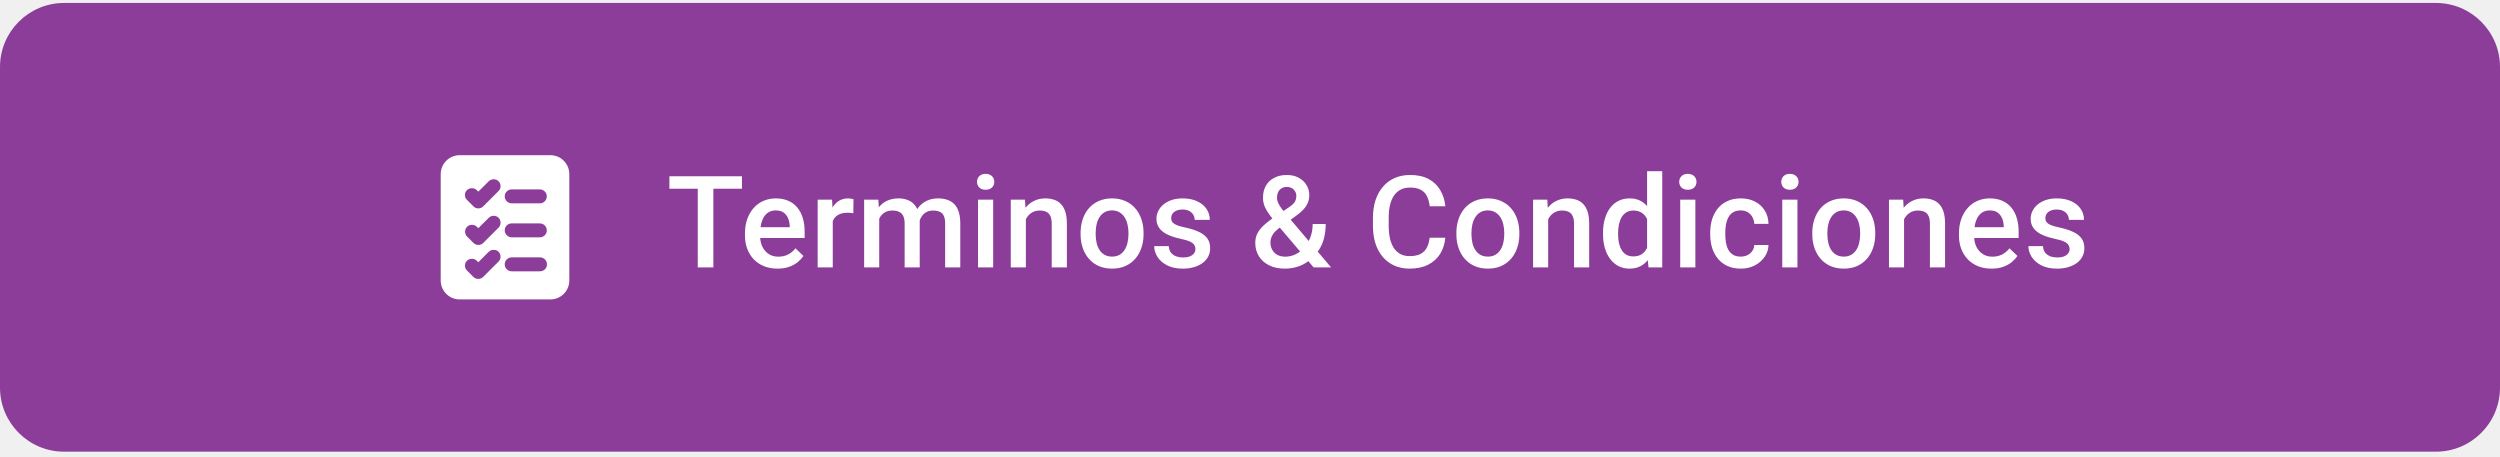
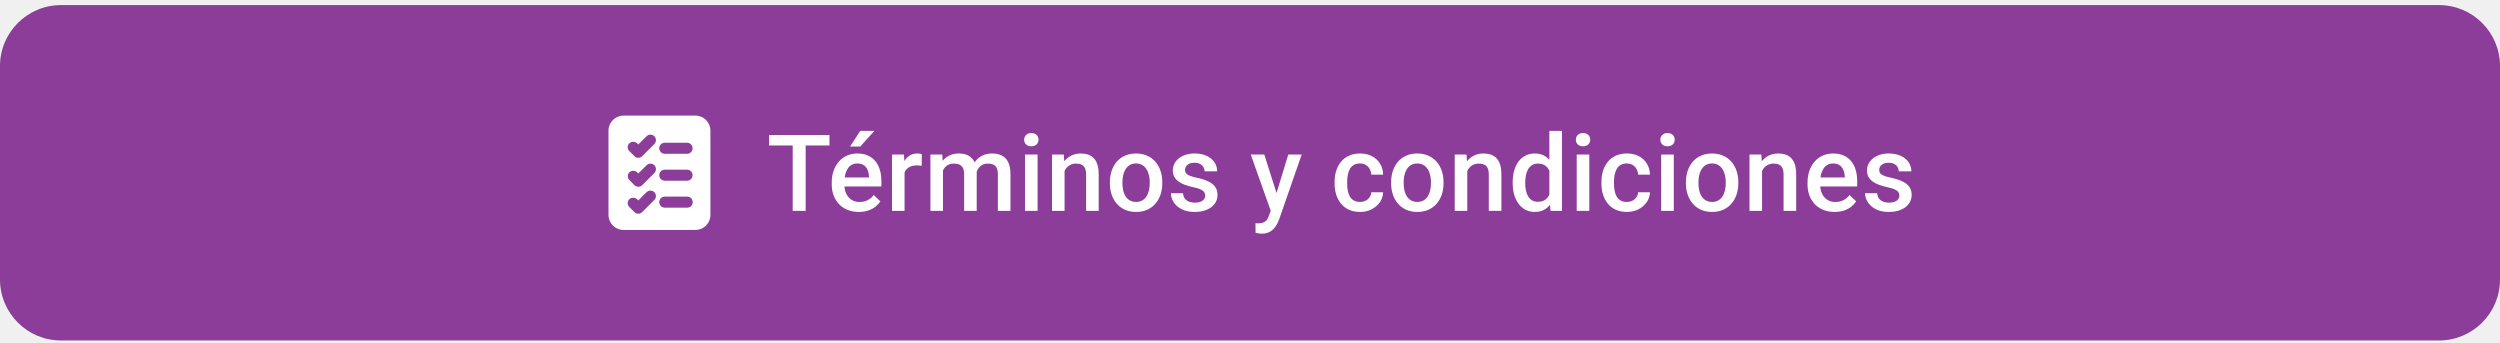
- <svg xmlns="http://www.w3.org/2000/svg" viewBox="0 0 312 57" fill="none">
-   <rect y="0.369" width="312" height="56" rx="8" fill="#8B3D99" />
-   <path d="M68.69 19.369H57.36C56.06 19.369 55 20.429 55 21.729V34.999C55 36.309 56.06 37.369 57.36 37.369H68.69C70 37.369 71.05 36.309 71.05 35.009V21.729C71.05 20.429 70 19.369 68.69 19.369ZM62.22 23.839L60.3 25.759C60.14 25.919 59.92 26.009 59.69 26.009C59.46 26.009 59.24 25.919 59.08 25.749L58.28 24.949C57.94 24.619 57.94 24.059 58.28 23.729C58.6 23.409 59.18 23.409 59.5 23.729L59.69 23.919L61 22.619C61.32 22.289 61.9 22.289 62.22 22.619C62.38 22.779 62.47 22.999 62.47 23.229C62.47 23.459 62.39 23.679 62.22 23.839ZM62.47 27.789C62.47 28.019 62.39 28.229 62.23 28.399L60.31 30.319C60.15 30.479 59.93 30.569 59.7 30.569C59.47 30.569 59.25 30.479 59.09 30.319L58.29 29.519C57.96 29.189 57.96 28.629 58.29 28.299C58.61 27.979 59.19 27.979 59.51 28.299L59.69 28.479L61 27.179C61.32 26.849 61.9 26.849 62.22 27.179C62.38 27.339 62.47 27.559 62.47 27.789ZM58.28 32.539C58.6 32.219 59.18 32.219 59.5 32.539L59.69 32.729L61 31.419C61.32 31.099 61.9 31.099 62.22 31.419C62.38 31.589 62.47 31.799 62.47 32.029C62.47 32.259 62.39 32.469 62.22 32.639L60.3 34.559C60.13 34.719 59.92 34.809 59.69 34.809C59.46 34.809 59.24 34.719 59.08 34.559L58.28 33.759C57.94 33.429 57.94 32.869 58.28 32.539ZM67.4 33.859H63.86C63.38 33.859 62.99 33.469 62.99 32.989C62.99 32.509 63.38 32.119 63.86 32.119H67.4C67.87 32.119 68.26 32.509 68.26 32.989C68.27 33.469 67.88 33.859 67.4 33.859ZM63.86 27.879H67.37C67.85 27.879 68.24 28.269 68.24 28.749C68.24 29.229 67.85 29.619 67.37 29.619H63.86C63.39 29.619 62.99 29.229 62.99 28.749C62.99 28.259 63.38 27.879 63.86 27.879ZM62.99 24.509C62.99 24.029 63.38 23.639 63.86 23.639H67.37C67.85 23.639 68.24 24.029 68.24 24.509C68.24 24.989 67.85 25.379 67.37 25.379H63.86C63.39 25.379 62.99 24.989 62.99 24.509Z" fill="white" />
-   <path d="M89.027 21.994V33.369H87.081V21.994H89.027ZM92.597 21.994V23.556H83.542V21.994H92.597ZM97.036 33.525C96.411 33.525 95.846 33.423 95.341 33.22C94.841 33.012 94.413 32.723 94.059 32.353C93.71 31.983 93.442 31.548 93.255 31.048C93.067 30.548 92.973 30.009 92.973 29.431V29.119C92.973 28.457 93.07 27.858 93.263 27.322C93.455 26.785 93.723 26.327 94.067 25.947C94.411 25.561 94.817 25.267 95.286 25.064C95.755 24.861 96.263 24.759 96.809 24.759C97.413 24.759 97.942 24.861 98.395 25.064C98.848 25.267 99.223 25.553 99.52 25.923C99.822 26.288 100.046 26.723 100.192 27.228C100.343 27.733 100.419 28.291 100.419 28.9V29.705H93.888V28.353H98.559V28.205C98.549 27.866 98.481 27.548 98.356 27.252C98.237 26.955 98.052 26.715 97.802 26.533C97.552 26.35 97.218 26.259 96.802 26.259C96.489 26.259 96.21 26.327 95.966 26.462C95.726 26.593 95.525 26.783 95.364 27.033C95.203 27.283 95.078 27.585 94.989 27.939C94.906 28.288 94.864 28.681 94.864 29.119V29.431C94.864 29.801 94.913 30.145 95.013 30.462C95.117 30.775 95.268 31.048 95.466 31.283C95.663 31.517 95.903 31.702 96.184 31.837C96.466 31.968 96.786 32.033 97.145 32.033C97.598 32.033 98.002 31.942 98.356 31.759C98.71 31.577 99.018 31.319 99.278 30.986L100.27 31.947C100.088 32.212 99.851 32.468 99.559 32.712C99.268 32.952 98.911 33.147 98.489 33.298C98.072 33.449 97.588 33.525 97.036 33.525ZM103.928 26.525V33.369H102.045V24.916H103.842L103.928 26.525ZM106.514 24.861L106.498 26.611C106.384 26.59 106.259 26.574 106.123 26.564C105.993 26.553 105.863 26.548 105.733 26.548C105.41 26.548 105.126 26.595 104.881 26.689C104.636 26.777 104.431 26.908 104.264 27.08C104.103 27.246 103.978 27.449 103.889 27.689C103.801 27.928 103.748 28.197 103.733 28.494L103.303 28.525C103.303 27.994 103.355 27.502 103.459 27.048C103.564 26.595 103.72 26.197 103.928 25.853C104.142 25.509 104.407 25.241 104.725 25.048C105.048 24.856 105.42 24.759 105.842 24.759C105.957 24.759 106.079 24.77 106.209 24.791C106.345 24.811 106.446 24.835 106.514 24.861ZM109.727 26.634V33.369H107.844V24.916H109.617L109.727 26.634ZM109.422 28.83L108.781 28.822C108.781 28.238 108.854 27.699 109 27.205C109.146 26.71 109.359 26.28 109.641 25.916C109.922 25.546 110.271 25.262 110.688 25.064C111.109 24.861 111.596 24.759 112.148 24.759C112.534 24.759 112.885 24.817 113.203 24.931C113.526 25.041 113.805 25.215 114.039 25.455C114.279 25.694 114.461 26.002 114.586 26.377C114.716 26.752 114.781 27.205 114.781 27.736V33.369H112.898V27.9C112.898 27.488 112.836 27.166 112.711 26.931C112.591 26.697 112.417 26.53 112.188 26.431C111.964 26.327 111.695 26.275 111.383 26.275C111.029 26.275 110.727 26.343 110.477 26.478C110.232 26.613 110.031 26.798 109.875 27.033C109.719 27.267 109.604 27.538 109.531 27.845C109.458 28.152 109.422 28.481 109.422 28.83ZM114.664 28.33L113.781 28.525C113.781 28.015 113.852 27.533 113.992 27.08C114.138 26.621 114.349 26.22 114.625 25.877C114.906 25.527 115.253 25.254 115.664 25.056C116.076 24.858 116.547 24.759 117.078 24.759C117.51 24.759 117.896 24.819 118.234 24.939C118.578 25.053 118.87 25.236 119.109 25.486C119.349 25.736 119.531 26.061 119.656 26.462C119.781 26.858 119.844 27.337 119.844 27.9V33.369H117.953V27.892C117.953 27.465 117.891 27.134 117.766 26.9C117.646 26.666 117.474 26.504 117.25 26.416C117.026 26.322 116.758 26.275 116.445 26.275C116.154 26.275 115.896 26.33 115.672 26.439C115.453 26.543 115.268 26.692 115.117 26.884C114.966 27.072 114.852 27.288 114.773 27.533C114.701 27.777 114.664 28.043 114.664 28.33ZM123.947 24.916V33.369H122.056V24.916H123.947ZM121.931 22.697C121.931 22.41 122.025 22.173 122.213 21.986C122.405 21.793 122.671 21.697 123.009 21.697C123.343 21.697 123.606 21.793 123.798 21.986C123.991 22.173 124.088 22.41 124.088 22.697C124.088 22.978 123.991 23.212 123.798 23.4C123.606 23.587 123.343 23.681 123.009 23.681C122.671 23.681 122.405 23.587 122.213 23.4C122.025 23.212 121.931 22.978 121.931 22.697ZM128.027 26.72V33.369H126.144V24.916H127.917L128.027 26.72ZM127.691 28.83L127.081 28.822C127.086 28.223 127.17 27.673 127.331 27.173C127.498 26.673 127.727 26.244 128.019 25.884C128.316 25.525 128.67 25.249 129.081 25.056C129.493 24.858 129.951 24.759 130.456 24.759C130.863 24.759 131.23 24.817 131.558 24.931C131.891 25.041 132.175 25.22 132.409 25.47C132.649 25.72 132.831 26.046 132.956 26.447C133.081 26.843 133.144 27.33 133.144 27.908V33.369H131.253V27.9C131.253 27.494 131.193 27.173 131.073 26.939C130.959 26.699 130.79 26.53 130.566 26.431C130.347 26.327 130.073 26.275 129.745 26.275C129.422 26.275 129.133 26.343 128.878 26.478C128.623 26.613 128.407 26.798 128.23 27.033C128.058 27.267 127.925 27.538 127.831 27.845C127.738 28.152 127.691 28.481 127.691 28.83ZM134.856 29.236V29.056C134.856 28.447 134.945 27.882 135.122 27.361C135.299 26.835 135.554 26.379 135.888 25.994C136.226 25.603 136.638 25.301 137.122 25.087C137.611 24.869 138.164 24.759 138.778 24.759C139.398 24.759 139.95 24.869 140.434 25.087C140.924 25.301 141.338 25.603 141.677 25.994C142.015 26.379 142.273 26.835 142.45 27.361C142.627 27.882 142.716 28.447 142.716 29.056V29.236C142.716 29.845 142.627 30.41 142.45 30.931C142.273 31.452 142.015 31.908 141.677 32.298C141.338 32.684 140.927 32.986 140.442 33.205C139.958 33.418 139.408 33.525 138.794 33.525C138.174 33.525 137.619 33.418 137.13 33.205C136.645 32.986 136.234 32.684 135.895 32.298C135.557 31.908 135.299 31.452 135.122 30.931C134.945 30.41 134.856 29.845 134.856 29.236ZM136.739 29.056V29.236C136.739 29.616 136.778 29.975 136.856 30.314C136.934 30.652 137.057 30.949 137.223 31.205C137.39 31.46 137.604 31.66 137.864 31.806C138.124 31.952 138.434 32.025 138.794 32.025C139.143 32.025 139.445 31.952 139.7 31.806C139.96 31.66 140.174 31.46 140.341 31.205C140.507 30.949 140.63 30.652 140.708 30.314C140.791 29.975 140.833 29.616 140.833 29.236V29.056C140.833 28.681 140.791 28.327 140.708 27.994C140.63 27.655 140.505 27.356 140.333 27.095C140.166 26.835 139.953 26.632 139.692 26.486C139.437 26.335 139.132 26.259 138.778 26.259C138.424 26.259 138.117 26.335 137.856 26.486C137.601 26.632 137.39 26.835 137.223 27.095C137.057 27.356 136.934 27.655 136.856 27.994C136.778 28.327 136.739 28.681 136.739 29.056ZM149.186 31.08C149.186 30.892 149.139 30.723 149.045 30.572C148.952 30.416 148.772 30.275 148.506 30.15C148.246 30.025 147.86 29.91 147.35 29.806C146.902 29.707 146.491 29.59 146.116 29.455C145.746 29.314 145.428 29.145 145.163 28.947C144.897 28.749 144.691 28.515 144.545 28.244C144.399 27.973 144.327 27.66 144.327 27.306C144.327 26.962 144.402 26.637 144.553 26.33C144.704 26.022 144.92 25.752 145.202 25.517C145.483 25.283 145.824 25.098 146.225 24.962C146.631 24.827 147.084 24.759 147.584 24.759C148.293 24.759 148.899 24.879 149.405 25.119C149.915 25.353 150.306 25.673 150.577 26.08C150.847 26.481 150.983 26.934 150.983 27.439H149.1C149.1 27.215 149.043 27.007 148.928 26.814C148.819 26.616 148.652 26.457 148.428 26.337C148.204 26.212 147.923 26.15 147.584 26.15C147.261 26.15 146.993 26.202 146.78 26.306C146.571 26.405 146.415 26.535 146.311 26.697C146.212 26.858 146.163 27.035 146.163 27.228C146.163 27.369 146.189 27.496 146.241 27.611C146.298 27.72 146.392 27.822 146.522 27.916C146.652 28.004 146.829 28.087 147.053 28.166C147.282 28.244 147.569 28.319 147.913 28.392C148.558 28.527 149.113 28.702 149.577 28.916C150.045 29.124 150.405 29.395 150.655 29.728C150.905 30.056 151.03 30.473 151.03 30.978C151.03 31.353 150.949 31.697 150.788 32.009C150.631 32.317 150.402 32.585 150.1 32.814C149.798 33.038 149.436 33.212 149.014 33.337C148.597 33.462 148.129 33.525 147.608 33.525C146.842 33.525 146.194 33.389 145.663 33.119C145.131 32.843 144.728 32.491 144.452 32.064C144.181 31.632 144.045 31.184 144.045 30.72H145.866C145.886 31.069 145.983 31.348 146.155 31.556C146.332 31.759 146.551 31.908 146.811 32.002C147.077 32.09 147.35 32.134 147.631 32.134C147.97 32.134 148.254 32.09 148.483 32.002C148.712 31.908 148.886 31.783 149.006 31.627C149.126 31.465 149.186 31.283 149.186 31.08ZM158.908 27.181L160.869 25.861C161.197 25.642 161.431 25.428 161.572 25.22C161.713 25.007 161.783 24.741 161.783 24.423C161.783 24.152 161.679 23.902 161.47 23.673C161.262 23.444 160.968 23.33 160.588 23.33C160.322 23.33 160.098 23.392 159.916 23.517C159.733 23.637 159.595 23.798 159.502 24.002C159.413 24.199 159.369 24.421 159.369 24.666C159.369 24.9 159.429 25.142 159.548 25.392C159.668 25.637 159.832 25.895 160.041 26.166C160.249 26.431 160.483 26.718 160.744 27.025L166.119 33.369H163.939L159.548 28.205C159.168 27.746 158.832 27.327 158.541 26.947C158.249 26.561 158.022 26.189 157.861 25.83C157.699 25.465 157.619 25.09 157.619 24.705C157.619 24.111 157.741 23.6 157.986 23.173C158.231 22.746 158.577 22.418 159.025 22.189C159.473 21.955 159.996 21.837 160.595 21.837C161.173 21.837 161.671 21.955 162.088 22.189C162.509 22.418 162.832 22.723 163.056 23.103C163.285 23.483 163.4 23.9 163.4 24.353C163.4 24.712 163.335 25.041 163.205 25.337C163.074 25.634 162.895 25.905 162.666 26.15C162.436 26.395 162.171 26.627 161.869 26.845L159.486 28.58C159.21 28.803 159.004 29.02 158.869 29.228C158.739 29.431 158.653 29.619 158.611 29.791C158.569 29.962 158.548 30.113 158.548 30.244C158.548 30.577 158.619 30.879 158.759 31.15C158.905 31.421 159.116 31.637 159.392 31.798C159.673 31.955 160.015 32.033 160.416 32.033C160.848 32.033 161.267 31.936 161.673 31.744C162.08 31.546 162.444 31.267 162.767 30.908C163.09 30.548 163.345 30.119 163.533 29.619C163.726 29.119 163.822 28.564 163.822 27.955H165.447C165.447 28.507 165.392 29.03 165.283 29.525C165.179 30.02 165.009 30.478 164.775 30.9C164.546 31.322 164.244 31.699 163.869 32.033C163.832 32.069 163.791 32.116 163.744 32.173C163.702 32.225 163.66 32.27 163.619 32.306C163.171 32.718 162.668 33.025 162.111 33.228C161.559 33.426 160.97 33.525 160.345 33.525C159.59 33.525 158.936 33.387 158.384 33.111C157.832 32.835 157.405 32.455 157.103 31.97C156.806 31.486 156.658 30.931 156.658 30.306C156.658 29.843 156.754 29.436 156.947 29.087C157.14 28.733 157.403 28.405 157.736 28.103C158.074 27.796 158.465 27.488 158.908 27.181ZM178.419 29.666H180.372C180.309 30.41 180.101 31.074 179.747 31.658C179.393 32.236 178.895 32.692 178.255 33.025C177.614 33.358 176.835 33.525 175.919 33.525C175.216 33.525 174.583 33.4 174.02 33.15C173.458 32.895 172.976 32.535 172.575 32.072C172.174 31.603 171.867 31.038 171.653 30.377C171.445 29.715 171.341 28.975 171.341 28.158V27.212C171.341 26.395 171.447 25.655 171.661 24.994C171.88 24.332 172.192 23.767 172.598 23.298C173.005 22.824 173.492 22.462 174.059 22.212C174.632 21.962 175.276 21.837 175.989 21.837C176.895 21.837 177.661 22.004 178.286 22.337C178.911 22.671 179.395 23.132 179.739 23.72C180.088 24.309 180.302 24.983 180.38 25.744H178.427C178.374 25.254 178.26 24.835 178.083 24.486C177.911 24.137 177.656 23.871 177.317 23.689C176.979 23.502 176.536 23.408 175.989 23.408C175.541 23.408 175.151 23.491 174.817 23.658C174.484 23.824 174.205 24.069 173.981 24.392C173.757 24.715 173.588 25.113 173.473 25.587C173.364 26.056 173.309 26.593 173.309 27.197V28.158C173.309 28.731 173.359 29.252 173.458 29.72C173.562 30.184 173.718 30.582 173.927 30.916C174.14 31.249 174.411 31.507 174.739 31.689C175.067 31.871 175.46 31.962 175.919 31.962C176.476 31.962 176.927 31.874 177.27 31.697C177.619 31.52 177.882 31.262 178.059 30.923C178.242 30.58 178.361 30.16 178.419 29.666ZM181.756 29.236V29.056C181.756 28.447 181.845 27.882 182.022 27.361C182.199 26.835 182.454 26.379 182.788 25.994C183.126 25.603 183.538 25.301 184.022 25.087C184.511 24.869 185.064 24.759 185.678 24.759C186.298 24.759 186.85 24.869 187.334 25.087C187.824 25.301 188.238 25.603 188.577 25.994C188.915 26.379 189.173 26.835 189.35 27.361C189.527 27.882 189.616 28.447 189.616 29.056V29.236C189.616 29.845 189.527 30.41 189.35 30.931C189.173 31.452 188.915 31.908 188.577 32.298C188.238 32.684 187.827 32.986 187.342 33.205C186.858 33.418 186.308 33.525 185.694 33.525C185.074 33.525 184.519 33.418 184.03 33.205C183.545 32.986 183.134 32.684 182.795 32.298C182.457 31.908 182.199 31.452 182.022 30.931C181.845 30.41 181.756 29.845 181.756 29.236ZM183.639 29.056V29.236C183.639 29.616 183.678 29.975 183.756 30.314C183.834 30.652 183.957 30.949 184.123 31.205C184.29 31.46 184.504 31.66 184.764 31.806C185.024 31.952 185.334 32.025 185.694 32.025C186.043 32.025 186.345 31.952 186.6 31.806C186.86 31.66 187.074 31.46 187.241 31.205C187.407 30.949 187.53 30.652 187.608 30.314C187.691 29.975 187.733 29.616 187.733 29.236V29.056C187.733 28.681 187.691 28.327 187.608 27.994C187.53 27.655 187.405 27.356 187.233 27.095C187.066 26.835 186.853 26.632 186.592 26.486C186.337 26.335 186.032 26.259 185.678 26.259C185.324 26.259 185.017 26.335 184.756 26.486C184.501 26.632 184.29 26.835 184.123 27.095C183.957 27.356 183.834 27.655 183.756 27.994C183.678 28.327 183.639 28.681 183.639 29.056ZM193.211 26.72V33.369H191.328V24.916H193.102L193.211 26.72ZM192.875 28.83L192.266 28.822C192.271 28.223 192.354 27.673 192.516 27.173C192.682 26.673 192.911 26.244 193.203 25.884C193.5 25.525 193.854 25.249 194.266 25.056C194.677 24.858 195.135 24.759 195.641 24.759C196.047 24.759 196.414 24.817 196.742 24.931C197.076 25.041 197.359 25.22 197.594 25.47C197.833 25.72 198.016 26.046 198.141 26.447C198.266 26.843 198.328 27.33 198.328 27.908V33.369H196.438V27.9C196.438 27.494 196.378 27.173 196.258 26.939C196.143 26.699 195.974 26.53 195.75 26.431C195.531 26.327 195.258 26.275 194.93 26.275C194.607 26.275 194.318 26.343 194.062 26.478C193.807 26.613 193.591 26.798 193.414 27.033C193.242 27.267 193.109 27.538 193.016 27.845C192.922 28.152 192.875 28.481 192.875 28.83ZM205.556 31.619V21.369H207.447V33.369H205.736L205.556 31.619ZM200.056 29.236V29.072C200.056 28.431 200.132 27.848 200.283 27.322C200.434 26.791 200.653 26.335 200.939 25.955C201.226 25.569 201.574 25.275 201.986 25.072C202.397 24.863 202.861 24.759 203.377 24.759C203.887 24.759 204.335 24.858 204.72 25.056C205.106 25.254 205.434 25.538 205.705 25.908C205.976 26.272 206.192 26.71 206.353 27.22C206.515 27.725 206.629 28.288 206.697 28.908V29.431C206.629 30.035 206.515 30.587 206.353 31.087C206.192 31.587 205.976 32.02 205.705 32.384C205.434 32.749 205.103 33.03 204.713 33.228C204.327 33.426 203.877 33.525 203.361 33.525C202.851 33.525 202.39 33.418 201.978 33.205C201.572 32.991 201.226 32.692 200.939 32.306C200.653 31.921 200.434 31.468 200.283 30.947C200.132 30.421 200.056 29.85 200.056 29.236ZM201.939 29.072V29.236C201.939 29.621 201.973 29.981 202.041 30.314C202.114 30.647 202.226 30.942 202.377 31.197C202.528 31.447 202.723 31.645 202.963 31.791C203.207 31.931 203.499 32.002 203.838 32.002C204.265 32.002 204.616 31.908 204.892 31.72C205.168 31.533 205.384 31.28 205.541 30.962C205.702 30.64 205.811 30.28 205.869 29.884V28.47C205.838 28.163 205.772 27.877 205.673 27.611C205.58 27.345 205.452 27.113 205.291 26.916C205.129 26.712 204.929 26.556 204.689 26.447C204.455 26.332 204.176 26.275 203.853 26.275C203.509 26.275 203.218 26.348 202.978 26.494C202.739 26.64 202.541 26.84 202.384 27.095C202.233 27.35 202.121 27.647 202.048 27.986C201.976 28.324 201.939 28.686 201.939 29.072ZM211.581 24.916V33.369H209.691V24.916H211.581ZM209.566 22.697C209.566 22.41 209.659 22.173 209.847 21.986C210.04 21.793 210.305 21.697 210.644 21.697C210.977 21.697 211.24 21.793 211.433 21.986C211.626 22.173 211.722 22.41 211.722 22.697C211.722 22.978 211.626 23.212 211.433 23.4C211.24 23.587 210.977 23.681 210.644 23.681C210.305 23.681 210.04 23.587 209.847 23.4C209.659 23.212 209.566 22.978 209.566 22.697ZM217.247 32.025C217.554 32.025 217.83 31.965 218.075 31.845C218.325 31.72 218.526 31.548 218.677 31.33C218.833 31.111 218.919 30.858 218.934 30.572H220.708C220.697 31.119 220.536 31.616 220.223 32.064C219.911 32.512 219.497 32.869 218.981 33.134C218.466 33.395 217.895 33.525 217.27 33.525C216.624 33.525 216.062 33.416 215.583 33.197C215.104 32.973 214.705 32.666 214.387 32.275C214.07 31.884 213.83 31.434 213.669 30.923C213.512 30.413 213.434 29.866 213.434 29.283V29.009C213.434 28.426 213.512 27.879 213.669 27.369C213.83 26.853 214.07 26.4 214.387 26.009C214.705 25.619 215.104 25.314 215.583 25.095C216.062 24.871 216.622 24.759 217.262 24.759C217.94 24.759 218.533 24.895 219.044 25.166C219.554 25.431 219.955 25.803 220.247 26.283C220.544 26.757 220.697 27.309 220.708 27.939H218.934C218.919 27.627 218.841 27.345 218.7 27.095C218.565 26.84 218.372 26.637 218.122 26.486C217.877 26.335 217.583 26.259 217.239 26.259C216.859 26.259 216.544 26.337 216.294 26.494C216.044 26.645 215.848 26.853 215.708 27.119C215.567 27.379 215.466 27.673 215.403 28.002C215.346 28.324 215.317 28.66 215.317 29.009V29.283C215.317 29.632 215.346 29.97 215.403 30.298C215.46 30.627 215.559 30.921 215.7 31.181C215.846 31.436 216.044 31.642 216.294 31.798C216.544 31.949 216.861 32.025 217.247 32.025ZM224.319 24.916V33.369H222.428V24.916H224.319ZM222.303 22.697C222.303 22.41 222.397 22.173 222.584 21.986C222.777 21.793 223.043 21.697 223.381 21.697C223.715 21.697 223.978 21.793 224.17 21.986C224.363 22.173 224.459 22.41 224.459 22.697C224.459 22.978 224.363 23.212 224.17 23.4C223.978 23.587 223.715 23.681 223.381 23.681C223.043 23.681 222.777 23.587 222.584 23.4C222.397 23.212 222.303 22.978 222.303 22.697ZM226.172 29.236V29.056C226.172 28.447 226.26 27.882 226.438 27.361C226.615 26.835 226.87 26.379 227.203 25.994C227.542 25.603 227.953 25.301 228.438 25.087C228.927 24.869 229.479 24.759 230.094 24.759C230.714 24.759 231.266 24.869 231.75 25.087C232.24 25.301 232.654 25.603 232.992 25.994C233.331 26.379 233.589 26.835 233.766 27.361C233.943 27.882 234.031 28.447 234.031 29.056V29.236C234.031 29.845 233.943 30.41 233.766 30.931C233.589 31.452 233.331 31.908 232.992 32.298C232.654 32.684 232.242 32.986 231.758 33.205C231.273 33.418 230.724 33.525 230.109 33.525C229.49 33.525 228.935 33.418 228.445 33.205C227.961 32.986 227.549 32.684 227.211 32.298C226.872 31.908 226.615 31.452 226.438 30.931C226.26 30.41 226.172 29.845 226.172 29.236ZM228.055 29.056V29.236C228.055 29.616 228.094 29.975 228.172 30.314C228.25 30.652 228.372 30.949 228.539 31.205C228.706 31.46 228.919 31.66 229.18 31.806C229.44 31.952 229.75 32.025 230.109 32.025C230.458 32.025 230.76 31.952 231.016 31.806C231.276 31.66 231.49 31.46 231.656 31.205C231.823 30.949 231.945 30.652 232.023 30.314C232.107 29.975 232.148 29.616 232.148 29.236V29.056C232.148 28.681 232.107 28.327 232.023 27.994C231.945 27.655 231.82 27.356 231.648 27.095C231.482 26.835 231.268 26.632 231.008 26.486C230.753 26.335 230.448 26.259 230.094 26.259C229.74 26.259 229.432 26.335 229.172 26.486C228.917 26.632 228.706 26.835 228.539 27.095C228.372 27.356 228.25 27.655 228.172 27.994C228.094 28.327 228.055 28.681 228.055 29.056ZM237.627 26.72V33.369H235.744V24.916H237.517L237.627 26.72ZM237.291 28.83L236.681 28.822C236.686 28.223 236.77 27.673 236.931 27.173C237.098 26.673 237.327 26.244 237.619 25.884C237.916 25.525 238.27 25.249 238.681 25.056C239.093 24.858 239.551 24.759 240.056 24.759C240.463 24.759 240.83 24.817 241.158 24.931C241.491 25.041 241.775 25.22 242.009 25.47C242.249 25.72 242.431 26.046 242.556 26.447C242.681 26.843 242.744 27.33 242.744 27.908V33.369H240.853V27.9C240.853 27.494 240.793 27.173 240.673 26.939C240.559 26.699 240.39 26.53 240.166 26.431C239.947 26.327 239.673 26.275 239.345 26.275C239.022 26.275 238.733 26.343 238.478 26.478C238.223 26.613 238.007 26.798 237.83 27.033C237.658 27.267 237.525 27.538 237.431 27.845C237.338 28.152 237.291 28.481 237.291 28.83ZM248.542 33.525C247.917 33.525 247.352 33.423 246.847 33.22C246.347 33.012 245.92 32.723 245.566 32.353C245.217 31.983 244.948 31.548 244.761 31.048C244.573 30.548 244.48 30.009 244.48 29.431V29.119C244.48 28.457 244.576 27.858 244.769 27.322C244.961 26.785 245.23 26.327 245.573 25.947C245.917 25.561 246.323 25.267 246.792 25.064C247.261 24.861 247.769 24.759 248.316 24.759C248.92 24.759 249.448 24.861 249.902 25.064C250.355 25.267 250.73 25.553 251.027 25.923C251.329 26.288 251.553 26.723 251.698 27.228C251.849 27.733 251.925 28.291 251.925 28.9V29.705H245.394V28.353H250.066V28.205C250.055 27.866 249.988 27.548 249.863 27.252C249.743 26.955 249.558 26.715 249.308 26.533C249.058 26.35 248.724 26.259 248.308 26.259C247.995 26.259 247.717 26.327 247.472 26.462C247.232 26.593 247.032 26.783 246.87 27.033C246.709 27.283 246.584 27.585 246.495 27.939C246.412 28.288 246.37 28.681 246.37 29.119V29.431C246.37 29.801 246.42 30.145 246.519 30.462C246.623 30.775 246.774 31.048 246.972 31.283C247.17 31.517 247.409 31.702 247.691 31.837C247.972 31.968 248.292 32.033 248.652 32.033C249.105 32.033 249.508 31.942 249.863 31.759C250.217 31.577 250.524 31.319 250.784 30.986L251.777 31.947C251.594 32.212 251.357 32.468 251.066 32.712C250.774 32.952 250.417 33.147 249.995 33.298C249.579 33.449 249.094 33.525 248.542 33.525ZM258.286 31.08C258.286 30.892 258.239 30.723 258.145 30.572C258.052 30.416 257.872 30.275 257.606 30.15C257.346 30.025 256.96 29.91 256.45 29.806C256.002 29.707 255.591 29.59 255.216 29.455C254.846 29.314 254.528 29.145 254.262 28.947C253.997 28.749 253.791 28.515 253.645 28.244C253.499 27.973 253.427 27.66 253.427 27.306C253.427 26.962 253.502 26.637 253.653 26.33C253.804 26.022 254.02 25.752 254.302 25.517C254.583 25.283 254.924 25.098 255.325 24.962C255.731 24.827 256.184 24.759 256.684 24.759C257.393 24.759 257.999 24.879 258.505 25.119C259.015 25.353 259.406 25.673 259.677 26.08C259.947 26.481 260.083 26.934 260.083 27.439H258.2C258.2 27.215 258.143 27.007 258.028 26.814C257.919 26.616 257.752 26.457 257.528 26.337C257.304 26.212 257.023 26.15 256.684 26.15C256.361 26.15 256.093 26.202 255.88 26.306C255.671 26.405 255.515 26.535 255.411 26.697C255.312 26.858 255.262 27.035 255.262 27.228C255.262 27.369 255.289 27.496 255.341 27.611C255.398 27.72 255.492 27.822 255.622 27.916C255.752 28.004 255.929 28.087 256.153 28.166C256.382 28.244 256.669 28.319 257.012 28.392C257.658 28.527 258.213 28.702 258.677 28.916C259.145 29.124 259.505 29.395 259.755 29.728C260.005 30.056 260.13 30.473 260.13 30.978C260.13 31.353 260.049 31.697 259.887 32.009C259.731 32.317 259.502 32.585 259.2 32.814C258.898 33.038 258.536 33.212 258.114 33.337C257.697 33.462 257.229 33.525 256.708 33.525C255.942 33.525 255.294 33.389 254.762 33.119C254.231 32.843 253.828 32.491 253.552 32.064C253.281 31.632 253.145 31.184 253.145 30.72H254.966C254.986 31.069 255.083 31.348 255.255 31.556C255.432 31.759 255.651 31.908 255.911 32.002C256.177 32.09 256.45 32.134 256.731 32.134C257.07 32.134 257.354 32.09 257.583 32.002C257.812 31.908 257.986 31.783 258.106 31.627C258.226 31.465 258.286 31.283 258.286 31.08Z" fill="white" />
-   <rect x="97" y="22.298" width="3.915" height="1.362" style="fill: rgb(216, 216, 216); stroke: rgb(0, 0, 0); stroke-width: 0px; transform-origin: 98.957px 22.979px;" transform="matrix(0.6018151, -0.7986349, 0.7986349, 0.6018151, -0.2355853, -1.005841)" />
+ <svg xmlns="http://www.w3.org/2000/svg" width="328" height="45" viewBox="0 0 328 45" fill="none">
+   <path d="M0 8.669C0 4.251 3.582 0.669 8 0.669H320C324.418 0.669 328 4.251 328 8.669V36.669C328 41.087 324.418 44.669 320 44.669H8C3.582 44.669 0 41.087 0 36.669V8.669Z" fill="#8B3D99" />
+   <path d="M91.242 15.169H81.8C80.717 15.169 79.833 16.052 79.833 17.136V28.194C79.833 29.286 80.717 30.169 81.8 30.169H91.242C92.333 30.169 93.208 29.286 93.208 28.202V17.136C93.208 16.052 92.333 15.169 91.242 15.169ZM85.85 18.894L84.25 20.494C84.117 20.627 83.933 20.702 83.742 20.702C83.55 20.702 83.367 20.627 83.233 20.486L82.567 19.819C82.283 19.544 82.283 19.077 82.567 18.802C82.833 18.536 83.317 18.536 83.583 18.802L83.742 18.961L84.833 17.877C85.1 17.602 85.583 17.602 85.85 17.877C85.983 18.011 86.058 18.194 86.058 18.386C86.058 18.577 85.992 18.761 85.85 18.894ZM86.058 22.186C86.058 22.377 85.992 22.552 85.858 22.694L84.258 24.294C84.125 24.427 83.942 24.502 83.75 24.502C83.558 24.502 83.375 24.427 83.242 24.294L82.575 23.627C82.3 23.352 82.3 22.886 82.575 22.611C82.842 22.344 83.325 22.344 83.592 22.611L83.742 22.761L84.833 21.677C85.1 21.402 85.583 21.402 85.85 21.677C85.983 21.811 86.058 21.994 86.058 22.186ZM82.567 26.144C82.833 25.877 83.317 25.877 83.583 26.144L83.742 26.302L84.833 25.211C85.1 24.944 85.583 24.944 85.85 25.211C85.983 25.352 86.058 25.527 86.058 25.719C86.058 25.911 85.992 26.086 85.85 26.227L84.25 27.827C84.108 27.961 83.933 28.036 83.742 28.036C83.55 28.036 83.367 27.961 83.233 27.827L82.567 27.161C82.283 26.886 82.283 26.419 82.567 26.144ZM90.167 27.244H87.217C86.817 27.244 86.492 26.919 86.492 26.519C86.492 26.119 86.817 25.794 87.217 25.794H90.167C90.558 25.794 90.883 26.119 90.883 26.519C90.892 26.919 90.567 27.244 90.167 27.244ZM87.217 22.261H90.142C90.542 22.261 90.867 22.586 90.867 22.986C90.867 23.386 90.542 23.711 90.142 23.711H87.217C86.825 23.711 86.492 23.386 86.492 22.986C86.492 22.577 86.817 22.261 87.217 22.261ZM86.492 19.452C86.492 19.052 86.817 18.727 87.217 18.727H90.142C90.542 18.727 90.867 19.052 90.867 19.452C90.867 19.852 90.542 20.177 90.142 20.177H87.217C86.825 20.177 86.492 19.852 86.492 19.452Z" fill="white" />
+   <path d="M105.702 17.716V27.669H104V17.716H105.702ZM108.826 17.716V19.083H100.903V17.716H108.826ZM112.679 27.806C112.132 27.806 111.638 27.717 111.196 27.539C110.758 27.357 110.384 27.104 110.074 26.78C109.769 26.457 109.534 26.076 109.37 25.639C109.206 25.201 109.124 24.73 109.124 24.224V23.95C109.124 23.371 109.209 22.847 109.377 22.378C109.546 21.909 109.78 21.508 110.081 21.175C110.382 20.838 110.737 20.58 111.148 20.402C111.558 20.225 112.002 20.136 112.481 20.136C113.009 20.136 113.472 20.225 113.868 20.402C114.265 20.58 114.593 20.831 114.853 21.154C115.117 21.473 115.313 21.854 115.441 22.296C115.573 22.738 115.639 23.226 115.639 23.759V24.463H109.924V23.28H114.012V23.15C114.003 22.854 113.944 22.576 113.834 22.316C113.729 22.057 113.568 21.847 113.349 21.688C113.13 21.528 112.838 21.448 112.474 21.448C112.2 21.448 111.957 21.508 111.742 21.626C111.533 21.74 111.357 21.906 111.216 22.125C111.075 22.344 110.965 22.608 110.888 22.918C110.815 23.223 110.779 23.567 110.779 23.95V24.224C110.779 24.547 110.822 24.848 110.908 25.126C111 25.399 111.132 25.639 111.305 25.844C111.478 26.049 111.688 26.211 111.934 26.329C112.18 26.443 112.46 26.5 112.775 26.5C113.171 26.5 113.524 26.42 113.834 26.261C114.144 26.101 114.413 25.876 114.641 25.584L115.509 26.425C115.349 26.657 115.142 26.881 114.887 27.095C114.632 27.304 114.32 27.475 113.95 27.607C113.586 27.74 113.162 27.806 112.679 27.806ZM111.53 19.227L112.863 17.169H114.723L112.863 19.227H111.53ZM118.678 21.681V27.669H117.031V20.273H118.603L118.678 21.681ZM120.941 20.225L120.927 21.756C120.827 21.738 120.718 21.724 120.599 21.715C120.485 21.706 120.371 21.701 120.257 21.701C119.975 21.701 119.726 21.742 119.512 21.824C119.298 21.902 119.118 22.016 118.972 22.166C118.831 22.312 118.722 22.49 118.644 22.699C118.567 22.909 118.521 23.144 118.507 23.403L118.131 23.431C118.131 22.966 118.177 22.535 118.268 22.139C118.359 21.742 118.496 21.394 118.678 21.093C118.865 20.792 119.098 20.557 119.376 20.389C119.658 20.22 119.984 20.136 120.353 20.136C120.453 20.136 120.56 20.145 120.674 20.163C120.793 20.181 120.882 20.202 120.941 20.225ZM123.721 21.776V27.669H122.073V20.273H123.625L123.721 21.776ZM123.454 23.697L122.894 23.69C122.894 23.18 122.957 22.708 123.085 22.275C123.213 21.842 123.399 21.466 123.646 21.148C123.892 20.824 124.197 20.576 124.562 20.402C124.931 20.225 125.357 20.136 125.84 20.136C126.177 20.136 126.485 20.186 126.763 20.286C127.045 20.382 127.289 20.535 127.494 20.744C127.704 20.954 127.863 21.223 127.973 21.551C128.087 21.879 128.144 22.275 128.144 22.74V27.669H126.496V22.884C126.496 22.524 126.441 22.241 126.332 22.036C126.227 21.831 126.075 21.685 125.874 21.599C125.678 21.508 125.443 21.462 125.17 21.462C124.86 21.462 124.596 21.521 124.377 21.64C124.163 21.758 123.987 21.92 123.851 22.125C123.714 22.33 123.614 22.567 123.55 22.836C123.486 23.105 123.454 23.392 123.454 23.697ZM128.041 23.26L127.269 23.431C127.269 22.984 127.33 22.562 127.453 22.166C127.581 21.765 127.765 21.414 128.007 21.113C128.253 20.808 128.556 20.569 128.916 20.395C129.276 20.222 129.688 20.136 130.153 20.136C130.532 20.136 130.869 20.188 131.165 20.293C131.466 20.393 131.721 20.553 131.931 20.771C132.14 20.99 132.3 21.275 132.409 21.626C132.519 21.972 132.573 22.392 132.573 22.884V27.669H130.919V22.877C130.919 22.503 130.864 22.214 130.755 22.009C130.65 21.804 130.5 21.662 130.304 21.585C130.108 21.503 129.873 21.462 129.6 21.462C129.344 21.462 129.119 21.51 128.923 21.605C128.731 21.697 128.57 21.826 128.437 21.995C128.305 22.159 128.205 22.348 128.137 22.562C128.073 22.777 128.041 23.009 128.041 23.26ZM136.132 20.273V27.669H134.478V20.273H136.132ZM134.369 18.331C134.369 18.08 134.451 17.873 134.615 17.709C134.783 17.54 135.016 17.456 135.312 17.456C135.604 17.456 135.834 17.54 136.002 17.709C136.171 17.873 136.255 18.08 136.255 18.331C136.255 18.577 136.171 18.782 136.002 18.946C135.834 19.11 135.604 19.192 135.312 19.192C135.016 19.192 134.783 19.11 134.615 18.946C134.451 18.782 134.369 18.577 134.369 18.331ZM139.671 21.852V27.669H138.023V20.273H139.575L139.671 21.852ZM139.377 23.697L138.844 23.69C138.848 23.166 138.921 22.686 139.062 22.248C139.208 21.811 139.409 21.435 139.664 21.12C139.924 20.806 140.234 20.564 140.594 20.395C140.954 20.222 141.355 20.136 141.797 20.136C142.152 20.136 142.473 20.186 142.761 20.286C143.052 20.382 143.301 20.539 143.506 20.758C143.715 20.977 143.875 21.261 143.984 21.612C144.094 21.959 144.148 22.385 144.148 22.891V27.669H142.494V22.884C142.494 22.528 142.442 22.248 142.337 22.043C142.236 21.833 142.088 21.685 141.892 21.599C141.701 21.508 141.462 21.462 141.175 21.462C140.892 21.462 140.639 21.521 140.416 21.64C140.193 21.758 140.003 21.92 139.848 22.125C139.698 22.33 139.582 22.567 139.5 22.836C139.418 23.105 139.377 23.392 139.377 23.697ZM145.615 24.053V23.895C145.615 23.362 145.693 22.868 145.848 22.412C146.003 21.952 146.226 21.553 146.518 21.216C146.814 20.874 147.174 20.61 147.598 20.423C148.026 20.231 148.509 20.136 149.047 20.136C149.589 20.136 150.072 20.231 150.496 20.423C150.925 20.61 151.287 20.874 151.583 21.216C151.879 21.553 152.105 21.952 152.26 22.412C152.415 22.868 152.492 23.362 152.492 23.895V24.053C152.492 24.586 152.415 25.08 152.26 25.536C152.105 25.992 151.879 26.391 151.583 26.732C151.287 27.07 150.927 27.334 150.503 27.525C150.079 27.712 149.598 27.806 149.061 27.806C148.518 27.806 148.033 27.712 147.605 27.525C147.181 27.334 146.821 27.07 146.525 26.732C146.228 26.391 146.003 25.992 145.848 25.536C145.693 25.08 145.615 24.586 145.615 24.053ZM147.263 23.895V24.053C147.263 24.385 147.297 24.7 147.365 24.996C147.434 25.292 147.541 25.552 147.687 25.775C147.833 25.999 148.019 26.174 148.247 26.302C148.475 26.429 148.746 26.493 149.061 26.493C149.366 26.493 149.63 26.429 149.854 26.302C150.082 26.174 150.268 25.999 150.414 25.775C150.56 25.552 150.667 25.292 150.736 24.996C150.808 24.7 150.845 24.385 150.845 24.053V23.895C150.845 23.567 150.808 23.258 150.736 22.966C150.667 22.67 150.558 22.408 150.407 22.18C150.262 21.952 150.075 21.774 149.847 21.646C149.624 21.514 149.357 21.448 149.047 21.448C148.737 21.448 148.468 21.514 148.24 21.646C148.017 21.774 147.833 21.952 147.687 22.18C147.541 22.408 147.434 22.67 147.365 22.966C147.297 23.258 147.263 23.567 147.263 23.895ZM158.123 25.666C158.123 25.502 158.082 25.354 158 25.222C157.918 25.085 157.76 24.962 157.528 24.852C157.3 24.743 156.963 24.643 156.516 24.552C156.124 24.465 155.764 24.363 155.436 24.244C155.113 24.121 154.835 23.973 154.602 23.8C154.37 23.627 154.19 23.422 154.062 23.185C153.935 22.948 153.871 22.674 153.871 22.364C153.871 22.064 153.937 21.779 154.069 21.51C154.201 21.241 154.39 21.004 154.636 20.799C154.882 20.594 155.181 20.432 155.532 20.314C155.887 20.195 156.284 20.136 156.721 20.136C157.341 20.136 157.872 20.241 158.314 20.45C158.761 20.655 159.102 20.936 159.339 21.291C159.576 21.642 159.695 22.038 159.695 22.48H158.047C158.047 22.285 157.997 22.102 157.897 21.934C157.801 21.76 157.656 21.621 157.46 21.517C157.264 21.407 157.018 21.352 156.721 21.352C156.439 21.352 156.204 21.398 156.017 21.489C155.835 21.576 155.698 21.69 155.607 21.831C155.52 21.972 155.477 22.127 155.477 22.296C155.477 22.419 155.5 22.531 155.546 22.631C155.596 22.727 155.678 22.815 155.792 22.898C155.906 22.975 156.06 23.048 156.256 23.116C156.457 23.185 156.708 23.251 157.008 23.314C157.574 23.433 158.059 23.586 158.464 23.773C158.875 23.955 159.189 24.192 159.408 24.483C159.627 24.77 159.736 25.135 159.736 25.577C159.736 25.905 159.665 26.206 159.524 26.48C159.387 26.748 159.187 26.983 158.922 27.184C158.658 27.38 158.341 27.532 157.972 27.642C157.608 27.751 157.198 27.806 156.742 27.806C156.072 27.806 155.504 27.687 155.04 27.45C154.575 27.209 154.222 26.901 153.98 26.527C153.743 26.149 153.625 25.757 153.625 25.352H155.217C155.236 25.657 155.32 25.901 155.47 26.083C155.625 26.261 155.817 26.391 156.045 26.473C156.277 26.55 156.516 26.589 156.762 26.589C157.059 26.589 157.307 26.55 157.507 26.473C157.708 26.391 157.861 26.281 157.965 26.145C158.07 26.003 158.123 25.844 158.123 25.666ZM167.011 26.862L169.021 20.273H170.785L167.818 28.797C167.749 28.979 167.661 29.177 167.551 29.392C167.442 29.606 167.298 29.809 167.121 30C166.947 30.196 166.731 30.353 166.471 30.472C166.211 30.595 165.897 30.656 165.528 30.656C165.382 30.656 165.241 30.643 165.104 30.615C164.972 30.592 164.846 30.567 164.728 30.54L164.721 29.282C164.767 29.287 164.821 29.291 164.885 29.296C164.954 29.3 165.008 29.303 165.049 29.303C165.323 29.303 165.551 29.269 165.733 29.2C165.915 29.136 166.063 29.032 166.177 28.886C166.296 28.74 166.396 28.544 166.478 28.298L167.011 26.862ZM165.876 20.273L167.633 25.81L167.927 27.546L166.786 27.84L164.099 20.273H165.876ZM178.436 26.493C178.705 26.493 178.946 26.441 179.16 26.336C179.379 26.227 179.555 26.076 179.687 25.885C179.823 25.693 179.899 25.472 179.912 25.222H181.464C181.455 25.7 181.314 26.135 181.04 26.527C180.767 26.919 180.404 27.231 179.953 27.464C179.502 27.692 179.003 27.806 178.456 27.806C177.891 27.806 177.399 27.71 176.98 27.519C176.56 27.323 176.212 27.054 175.934 26.712C175.656 26.37 175.446 25.976 175.305 25.529C175.168 25.083 175.1 24.604 175.1 24.094V23.855C175.1 23.344 175.168 22.866 175.305 22.419C175.446 21.968 175.656 21.571 175.934 21.23C176.212 20.888 176.56 20.621 176.98 20.43C177.399 20.234 177.889 20.136 178.449 20.136C179.042 20.136 179.561 20.254 180.008 20.491C180.455 20.724 180.806 21.049 181.061 21.469C181.321 21.884 181.455 22.366 181.464 22.918H179.912C179.899 22.645 179.83 22.398 179.707 22.18C179.589 21.956 179.42 21.779 179.201 21.646C178.987 21.514 178.73 21.448 178.429 21.448C178.096 21.448 177.821 21.517 177.602 21.653C177.383 21.785 177.212 21.968 177.089 22.2C176.966 22.428 176.877 22.686 176.822 22.973C176.772 23.255 176.747 23.549 176.747 23.855V24.094C176.747 24.399 176.772 24.695 176.822 24.982C176.873 25.27 176.959 25.527 177.082 25.755C177.21 25.978 177.383 26.158 177.602 26.295C177.821 26.427 178.098 26.493 178.436 26.493ZM182.514 24.053V23.895C182.514 23.362 182.592 22.868 182.747 22.412C182.902 21.952 183.125 21.553 183.417 21.216C183.713 20.874 184.073 20.61 184.497 20.423C184.925 20.231 185.408 20.136 185.946 20.136C186.488 20.136 186.971 20.231 187.395 20.423C187.823 20.61 188.186 20.874 188.482 21.216C188.778 21.553 189.004 21.952 189.159 22.412C189.314 22.868 189.391 23.362 189.391 23.895V24.053C189.391 24.586 189.314 25.08 189.159 25.536C189.004 25.992 188.778 26.391 188.482 26.732C188.186 27.07 187.826 27.334 187.402 27.525C186.978 27.712 186.497 27.806 185.96 27.806C185.417 27.806 184.932 27.712 184.504 27.525C184.08 27.334 183.72 27.07 183.423 26.732C183.127 26.391 182.902 25.992 182.747 25.536C182.592 25.08 182.514 24.586 182.514 24.053ZM184.162 23.895V24.053C184.162 24.385 184.196 24.7 184.264 24.996C184.333 25.292 184.44 25.552 184.586 25.775C184.731 25.999 184.918 26.174 185.146 26.302C185.374 26.429 185.645 26.493 185.96 26.493C186.265 26.493 186.529 26.429 186.753 26.302C186.98 26.174 187.167 25.999 187.313 25.775C187.459 25.552 187.566 25.292 187.634 24.996C187.707 24.7 187.744 24.385 187.744 24.053V23.895C187.744 23.567 187.707 23.258 187.634 22.966C187.566 22.67 187.457 22.408 187.306 22.18C187.16 21.952 186.974 21.774 186.746 21.646C186.522 21.514 186.256 21.448 185.946 21.448C185.636 21.448 185.367 21.514 185.139 21.646C184.916 21.774 184.731 21.952 184.586 22.18C184.44 22.408 184.333 22.67 184.264 22.966C184.196 23.258 184.162 23.567 184.162 23.895ZM192.506 21.852V27.669H190.858V20.273H192.41L192.506 21.852ZM192.212 23.697L191.679 23.69C191.683 23.166 191.756 22.686 191.897 22.248C192.043 21.811 192.244 21.435 192.499 21.12C192.759 20.806 193.069 20.564 193.429 20.395C193.789 20.222 194.19 20.136 194.632 20.136C194.987 20.136 195.309 20.186 195.596 20.286C195.887 20.382 196.136 20.539 196.341 20.758C196.55 20.977 196.71 21.261 196.819 21.612C196.929 21.959 196.983 22.385 196.983 22.891V27.669H195.329V22.884C195.329 22.528 195.277 22.248 195.172 22.043C195.072 21.833 194.924 21.685 194.728 21.599C194.536 21.508 194.297 21.462 194.01 21.462C193.727 21.462 193.474 21.521 193.251 21.64C193.028 21.758 192.839 21.92 192.684 22.125C192.533 22.33 192.417 22.567 192.335 22.836C192.253 23.105 192.212 23.392 192.212 23.697ZM203.277 26.138V17.169H204.931V27.669H203.434L203.277 26.138ZM198.464 24.053V23.909C198.464 23.349 198.53 22.838 198.662 22.378C198.795 21.913 198.986 21.514 199.237 21.182C199.487 20.844 199.793 20.587 200.153 20.409C200.513 20.227 200.918 20.136 201.37 20.136C201.816 20.136 202.208 20.222 202.545 20.395C202.883 20.569 203.17 20.817 203.407 21.141C203.644 21.46 203.833 21.842 203.974 22.289C204.115 22.731 204.216 23.223 204.275 23.766V24.224C204.216 24.752 204.115 25.235 203.974 25.673C203.833 26.11 203.644 26.489 203.407 26.808C203.17 27.127 202.88 27.373 202.538 27.546C202.201 27.719 201.807 27.806 201.356 27.806C200.909 27.806 200.506 27.712 200.146 27.525C199.79 27.338 199.487 27.076 199.237 26.739C198.986 26.402 198.795 26.006 198.662 25.55C198.53 25.09 198.464 24.59 198.464 24.053ZM200.112 23.909V24.053C200.112 24.39 200.141 24.704 200.201 24.996C200.264 25.288 200.362 25.545 200.495 25.769C200.627 25.987 200.798 26.16 201.007 26.288C201.221 26.411 201.477 26.473 201.773 26.473C202.147 26.473 202.454 26.391 202.696 26.227C202.937 26.062 203.126 25.841 203.263 25.564C203.404 25.281 203.5 24.966 203.55 24.62V23.383C203.523 23.114 203.466 22.863 203.379 22.631C203.297 22.398 203.186 22.196 203.044 22.023C202.903 21.845 202.728 21.708 202.518 21.612C202.313 21.512 202.069 21.462 201.787 21.462C201.486 21.462 201.231 21.526 201.021 21.653C200.811 21.781 200.638 21.956 200.501 22.18C200.369 22.403 200.271 22.663 200.207 22.959C200.144 23.255 200.112 23.572 200.112 23.909ZM208.517 20.273V27.669H206.863V20.273H208.517ZM206.754 18.331C206.754 18.08 206.836 17.873 207 17.709C207.168 17.54 207.401 17.456 207.697 17.456C207.989 17.456 208.219 17.54 208.387 17.709C208.556 17.873 208.64 18.08 208.64 18.331C208.64 18.577 208.556 18.782 208.387 18.946C208.219 19.11 207.989 19.192 207.697 19.192C207.401 19.192 207.168 19.11 207 18.946C206.836 18.782 206.754 18.577 206.754 18.331ZM213.444 26.493C213.712 26.493 213.954 26.441 214.168 26.336C214.387 26.227 214.562 26.076 214.695 25.885C214.831 25.693 214.906 25.472 214.92 25.222H216.472C216.463 25.7 216.321 26.135 216.048 26.527C215.775 26.919 215.412 27.231 214.961 27.464C214.51 27.692 214.011 27.806 213.464 27.806C212.899 27.806 212.407 27.71 211.987 27.519C211.568 27.323 211.22 27.054 210.942 26.712C210.664 26.37 210.454 25.976 210.313 25.529C210.176 25.083 210.108 24.604 210.108 24.094V23.855C210.108 23.344 210.176 22.866 210.313 22.419C210.454 21.968 210.664 21.571 210.942 21.23C211.22 20.888 211.568 20.621 211.987 20.43C212.407 20.234 212.897 20.136 213.457 20.136C214.05 20.136 214.569 20.254 215.016 20.491C215.462 20.724 215.813 21.049 216.069 21.469C216.328 21.884 216.463 22.366 216.472 22.918H214.92C214.906 22.645 214.838 22.398 214.715 22.18C214.597 21.956 214.428 21.779 214.209 21.646C213.995 21.514 213.737 21.448 213.437 21.448C213.104 21.448 212.828 21.517 212.61 21.653C212.391 21.785 212.22 21.968 212.097 22.2C211.974 22.428 211.885 22.686 211.83 22.973C211.78 23.255 211.755 23.549 211.755 23.855V24.094C211.755 24.399 211.78 24.695 211.83 24.982C211.88 25.27 211.967 25.527 212.09 25.755C212.218 25.978 212.391 26.158 212.61 26.295C212.828 26.427 213.106 26.493 213.444 26.493ZM219.6 20.273V27.669H217.946V20.273H219.6ZM217.837 18.331C217.837 18.08 217.919 17.873 218.083 17.709C218.251 17.54 218.484 17.456 218.78 17.456C219.072 17.456 219.302 17.54 219.47 17.709C219.639 17.873 219.723 18.08 219.723 18.331C219.723 18.577 219.639 18.782 219.47 18.946C219.302 19.11 219.072 19.192 218.78 19.192C218.484 19.192 218.251 19.11 218.083 18.946C217.919 18.782 217.837 18.577 217.837 18.331ZM221.19 24.053V23.895C221.19 23.362 221.268 22.868 221.423 22.412C221.578 21.952 221.801 21.553 222.093 21.216C222.389 20.874 222.749 20.61 223.173 20.423C223.601 20.231 224.084 20.136 224.622 20.136C225.164 20.136 225.647 20.231 226.071 20.423C226.5 20.61 226.862 20.874 227.158 21.216C227.454 21.553 227.68 21.952 227.835 22.412C227.99 22.868 228.067 23.362 228.067 23.895V24.053C228.067 24.586 227.99 25.08 227.835 25.536C227.68 25.992 227.454 26.391 227.158 26.732C226.862 27.07 226.502 27.334 226.078 27.525C225.654 27.712 225.174 27.806 224.636 27.806C224.093 27.806 223.608 27.712 223.18 27.525C222.756 27.334 222.396 27.07 222.1 26.732C221.803 26.391 221.578 25.992 221.423 25.536C221.268 25.08 221.19 24.586 221.19 24.053ZM222.838 23.895V24.053C222.838 24.385 222.872 24.7 222.94 24.996C223.009 25.292 223.116 25.552 223.262 25.775C223.408 25.999 223.594 26.174 223.822 26.302C224.05 26.429 224.321 26.493 224.636 26.493C224.941 26.493 225.205 26.429 225.429 26.302C225.657 26.174 225.843 25.999 225.989 25.775C226.135 25.552 226.242 25.292 226.311 24.996C226.383 24.7 226.42 24.385 226.42 24.053V23.895C226.42 23.567 226.383 23.258 226.311 22.966C226.242 22.67 226.133 22.408 225.982 22.18C225.837 21.952 225.65 21.774 225.422 21.646C225.199 21.514 224.932 21.448 224.622 21.448C224.312 21.448 224.043 21.514 223.815 21.646C223.592 21.774 223.408 21.952 223.262 22.18C223.116 22.408 223.009 22.67 222.94 22.966C222.872 23.258 222.838 23.567 222.838 23.895ZM231.182 21.852V27.669H229.535V20.273H231.086L231.182 21.852ZM230.888 23.697L230.355 23.69C230.359 23.166 230.432 22.686 230.574 22.248C230.719 21.811 230.92 21.435 231.175 21.12C231.435 20.806 231.745 20.564 232.105 20.395C232.465 20.222 232.866 20.136 233.308 20.136C233.663 20.136 233.985 20.186 234.272 20.286C234.564 20.382 234.812 20.539 235.017 20.758C235.227 20.977 235.386 21.261 235.495 21.612C235.605 21.959 235.66 22.385 235.66 22.891V27.669H234.005V22.884C234.005 22.528 233.953 22.248 233.848 22.043C233.748 21.833 233.6 21.685 233.404 21.599C233.212 21.508 232.973 21.462 232.686 21.462C232.403 21.462 232.15 21.521 231.927 21.64C231.704 21.758 231.515 21.92 231.36 22.125C231.209 22.33 231.093 22.567 231.011 22.836C230.929 23.105 230.888 23.392 230.888 23.697ZM240.702 27.806C240.155 27.806 239.661 27.717 239.219 27.539C238.781 27.357 238.407 27.104 238.097 26.78C237.792 26.457 237.557 26.076 237.393 25.639C237.229 25.201 237.147 24.73 237.147 24.224V23.95C237.147 23.371 237.232 22.847 237.4 22.378C237.569 21.909 237.804 21.508 238.104 21.175C238.405 20.838 238.761 20.58 239.171 20.402C239.581 20.225 240.025 20.136 240.504 20.136C241.032 20.136 241.495 20.225 241.891 20.402C242.288 20.58 242.616 20.831 242.876 21.154C243.14 21.473 243.336 21.854 243.464 22.296C243.596 22.738 243.662 23.226 243.662 23.759V24.463H237.947V23.28H242.035V23.15C242.026 22.854 241.967 22.576 241.857 22.316C241.752 22.057 241.591 21.847 241.372 21.688C241.153 21.528 240.861 21.448 240.497 21.448C240.223 21.448 239.98 21.508 239.765 21.626C239.556 21.74 239.38 21.906 239.239 22.125C239.098 22.344 238.988 22.608 238.911 22.918C238.838 23.223 238.802 23.567 238.802 23.95V24.224C238.802 24.547 238.845 24.848 238.931 25.126C239.023 25.399 239.155 25.639 239.328 25.844C239.501 26.049 239.711 26.211 239.957 26.329C240.203 26.443 240.483 26.5 240.798 26.5C241.194 26.5 241.547 26.42 241.857 26.261C242.167 26.101 242.436 25.876 242.664 25.584L243.532 26.425C243.373 26.657 243.165 26.881 242.91 27.095C242.655 27.304 242.343 27.475 241.973 27.607C241.609 27.74 241.185 27.806 240.702 27.806ZM249.196 25.666C249.196 25.502 249.155 25.354 249.073 25.222C248.991 25.085 248.834 24.962 248.602 24.852C248.374 24.743 248.037 24.643 247.59 24.552C247.198 24.465 246.838 24.363 246.51 24.244C246.186 24.121 245.908 23.973 245.676 23.8C245.444 23.627 245.264 23.422 245.136 23.185C245.008 22.948 244.945 22.674 244.945 22.364C244.945 22.064 245.011 21.779 245.143 21.51C245.275 21.241 245.464 21.004 245.71 20.799C245.956 20.594 246.255 20.432 246.606 20.314C246.961 20.195 247.358 20.136 247.795 20.136C248.415 20.136 248.946 20.241 249.388 20.45C249.835 20.655 250.176 20.936 250.413 21.291C250.65 21.642 250.769 22.038 250.769 22.48H249.121C249.121 22.285 249.071 22.102 248.971 21.934C248.875 21.76 248.729 21.621 248.533 21.517C248.337 21.407 248.091 21.352 247.795 21.352C247.513 21.352 247.278 21.398 247.091 21.489C246.909 21.576 246.772 21.69 246.681 21.831C246.594 21.972 246.551 22.127 246.551 22.296C246.551 22.419 246.574 22.531 246.619 22.631C246.669 22.727 246.752 22.815 246.865 22.898C246.979 22.975 247.134 23.048 247.33 23.116C247.531 23.185 247.781 23.251 248.082 23.314C248.647 23.433 249.133 23.586 249.538 23.773C249.948 23.955 250.263 24.192 250.482 24.483C250.7 24.77 250.81 25.135 250.81 25.577C250.81 25.905 250.739 26.206 250.598 26.48C250.461 26.748 250.261 26.983 249.996 27.184C249.732 27.38 249.415 27.532 249.046 27.642C248.682 27.751 248.271 27.806 247.816 27.806C247.146 27.806 246.578 27.687 246.113 27.45C245.649 27.209 245.295 26.901 245.054 26.527C244.817 26.149 244.698 25.757 244.698 25.352H246.291C246.309 25.657 246.394 25.901 246.544 26.083C246.699 26.261 246.89 26.391 247.118 26.473C247.351 26.55 247.59 26.589 247.836 26.589C248.132 26.589 248.381 26.55 248.581 26.473C248.782 26.391 248.934 26.281 249.039 26.145C249.144 26.003 249.196 25.844 249.196 25.666Z" fill="white" />
</svg>
